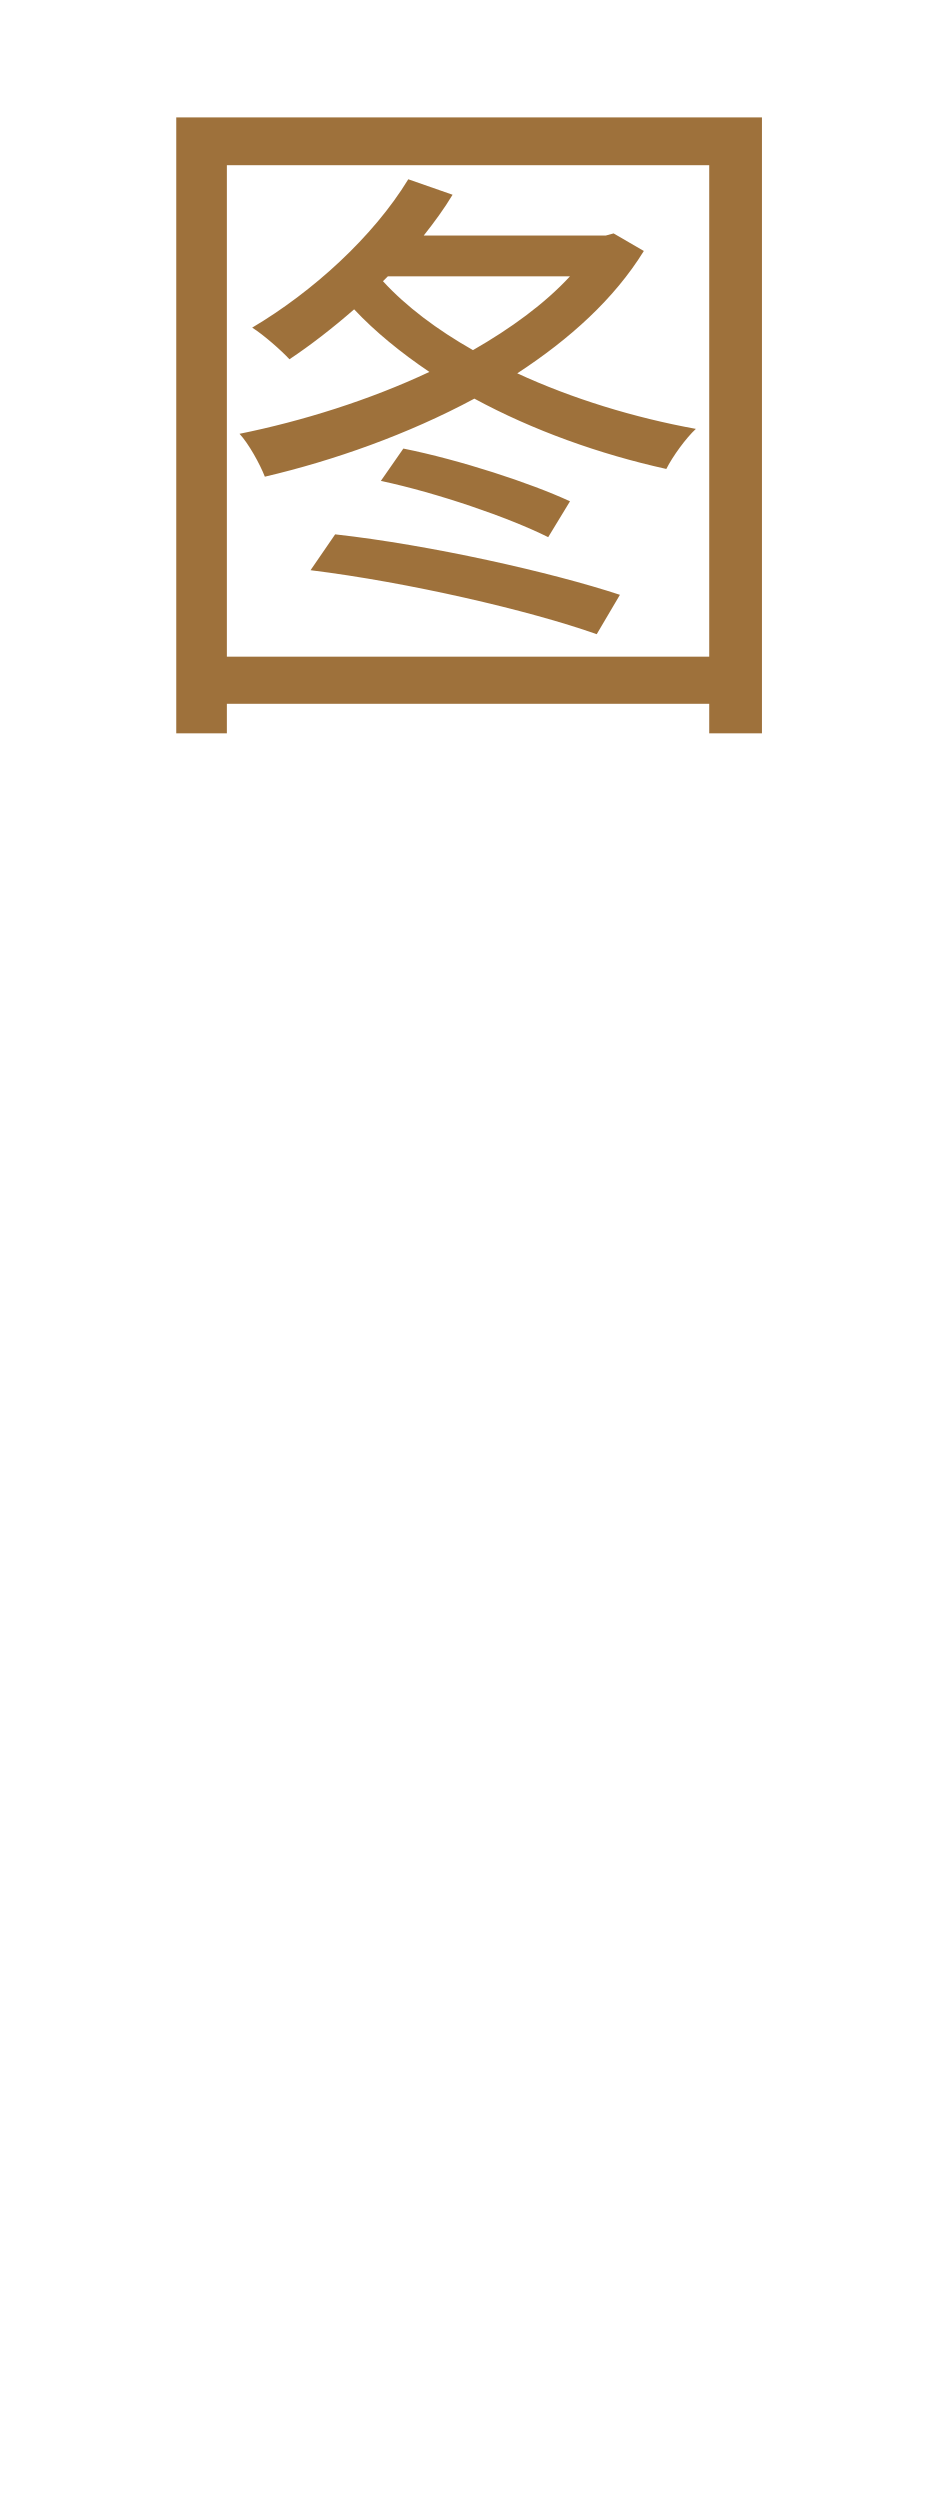
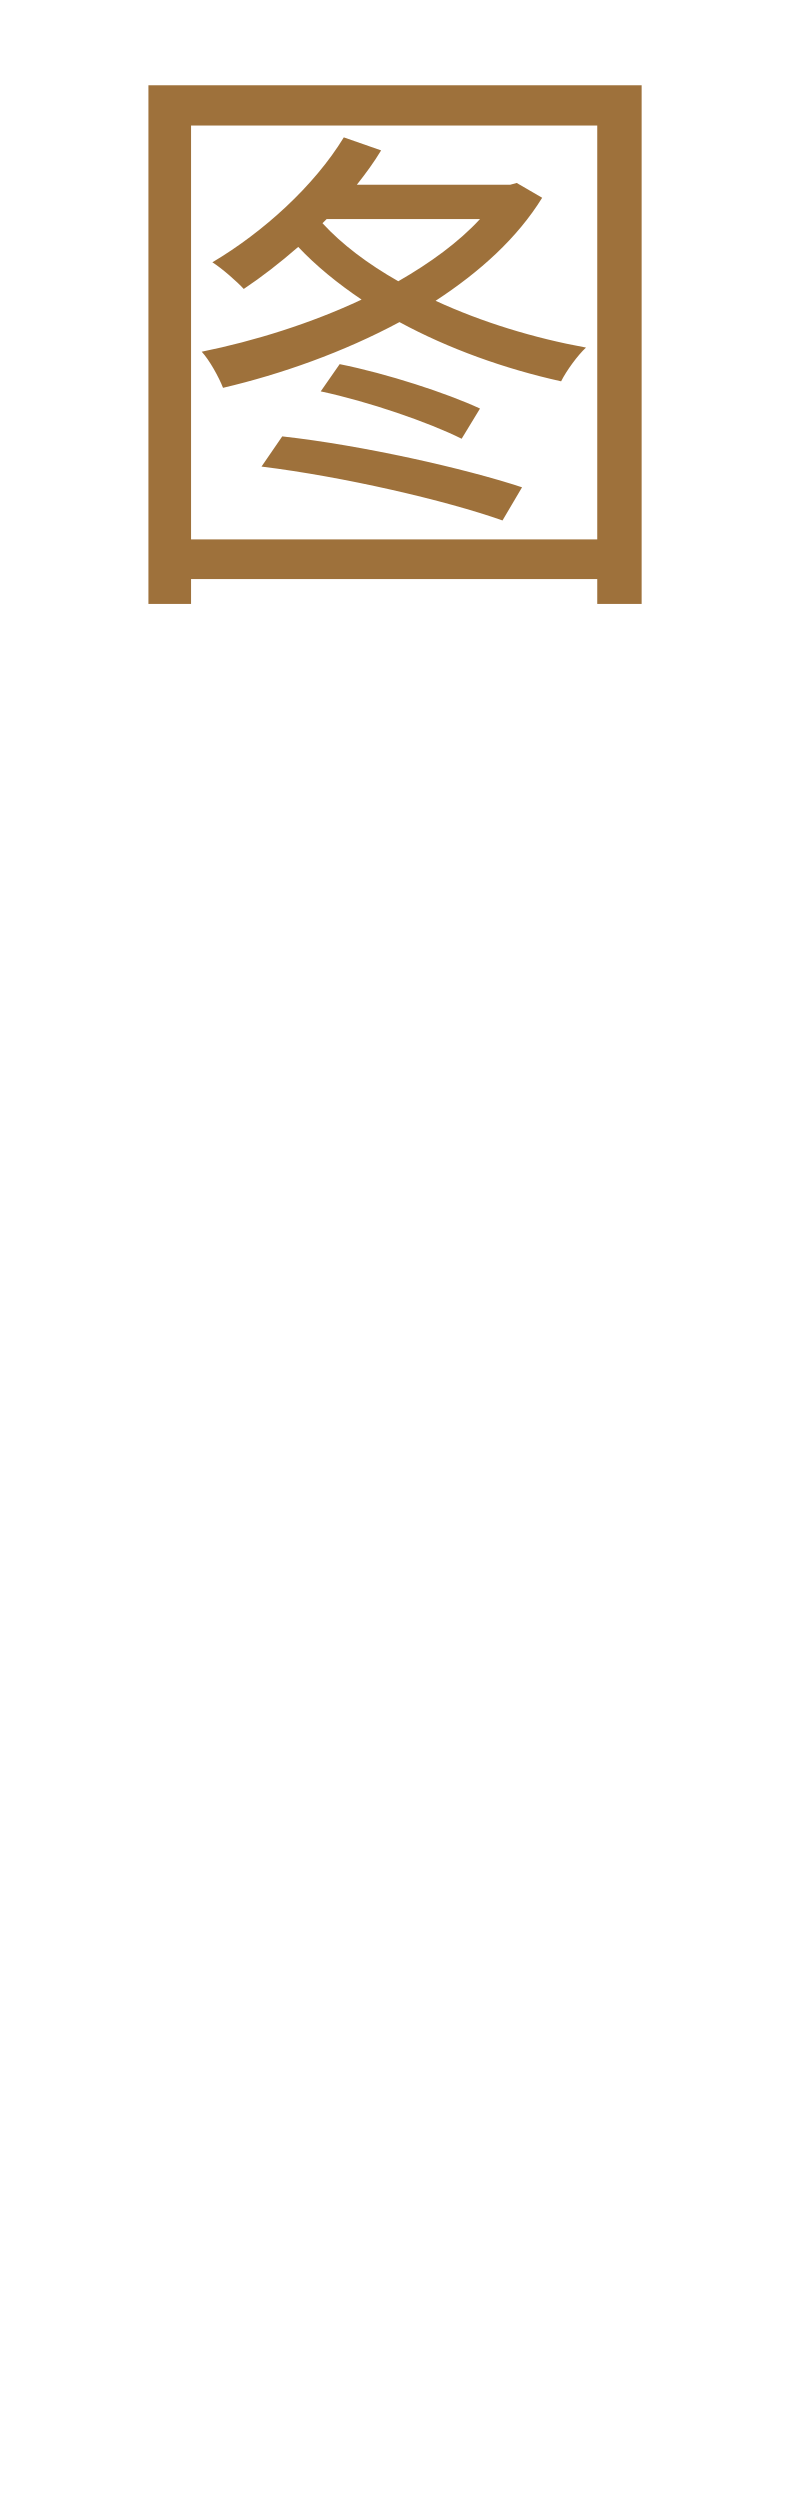
- <svg xmlns="http://www.w3.org/2000/svg" width="48" height="128" viewBox="0 0 36 96" role="img" aria-label="图">
-   <path fill="#9e713b" transform="translate(4.5 26) scale(.027 -.027)" d="M375 279C455 262 557 227 613 199L644 250C588 276 487 309 407 325ZM275 152C413 135 586 95 682 61L715 117C618 149 445 188 310 203ZM84 796V-80H156V-38H842V-80H917V796ZM156 29V728H842V29ZM414 708C364 626 278 548 192 497C208 487 234 464 245 452C275 472 306 496 337 523C367 491 404 461 444 434C359 394 263 364 174 346C187 332 203 303 210 285C308 308 413 345 508 396C591 351 686 317 781 296C790 314 809 340 823 353C735 369 647 396 569 432C644 481 707 538 749 606L706 631L695 628H436C451 647 465 666 477 686ZM378 563 385 570H644C608 531 560 496 506 465C455 494 411 527 378 563Z" />
+ <svg xmlns="http://www.w3.org/2000/svg" width="48" height="152" viewBox="0 0 36 114" role="img" aria-label="图">
+   <path fill="#9e713b" transform="translate(4.5 25.38) scale(.027 -.027)" d="M375 279C455 262 557 227 613 199L644 250C588 276 487 309 407 325ZM275 152C413 135 586 95 682 61L715 117C618 149 445 188 310 203ZM84 796V-80H156V-38H842V-80H917V796ZM156 29V728H842V29ZM414 708C364 626 278 548 192 497C208 487 234 464 245 452C275 472 306 496 337 523C367 491 404 461 444 434C359 394 263 364 174 346C187 332 203 303 210 285C308 308 413 345 508 396C591 351 686 317 781 296C790 314 809 340 823 353C735 369 647 396 569 432C644 481 707 538 749 606L706 631L695 628H436C451 647 465 666 477 686ZM378 563 385 570H644C608 531 560 496 506 465C455 494 411 527 378 563Z" />
</svg>
